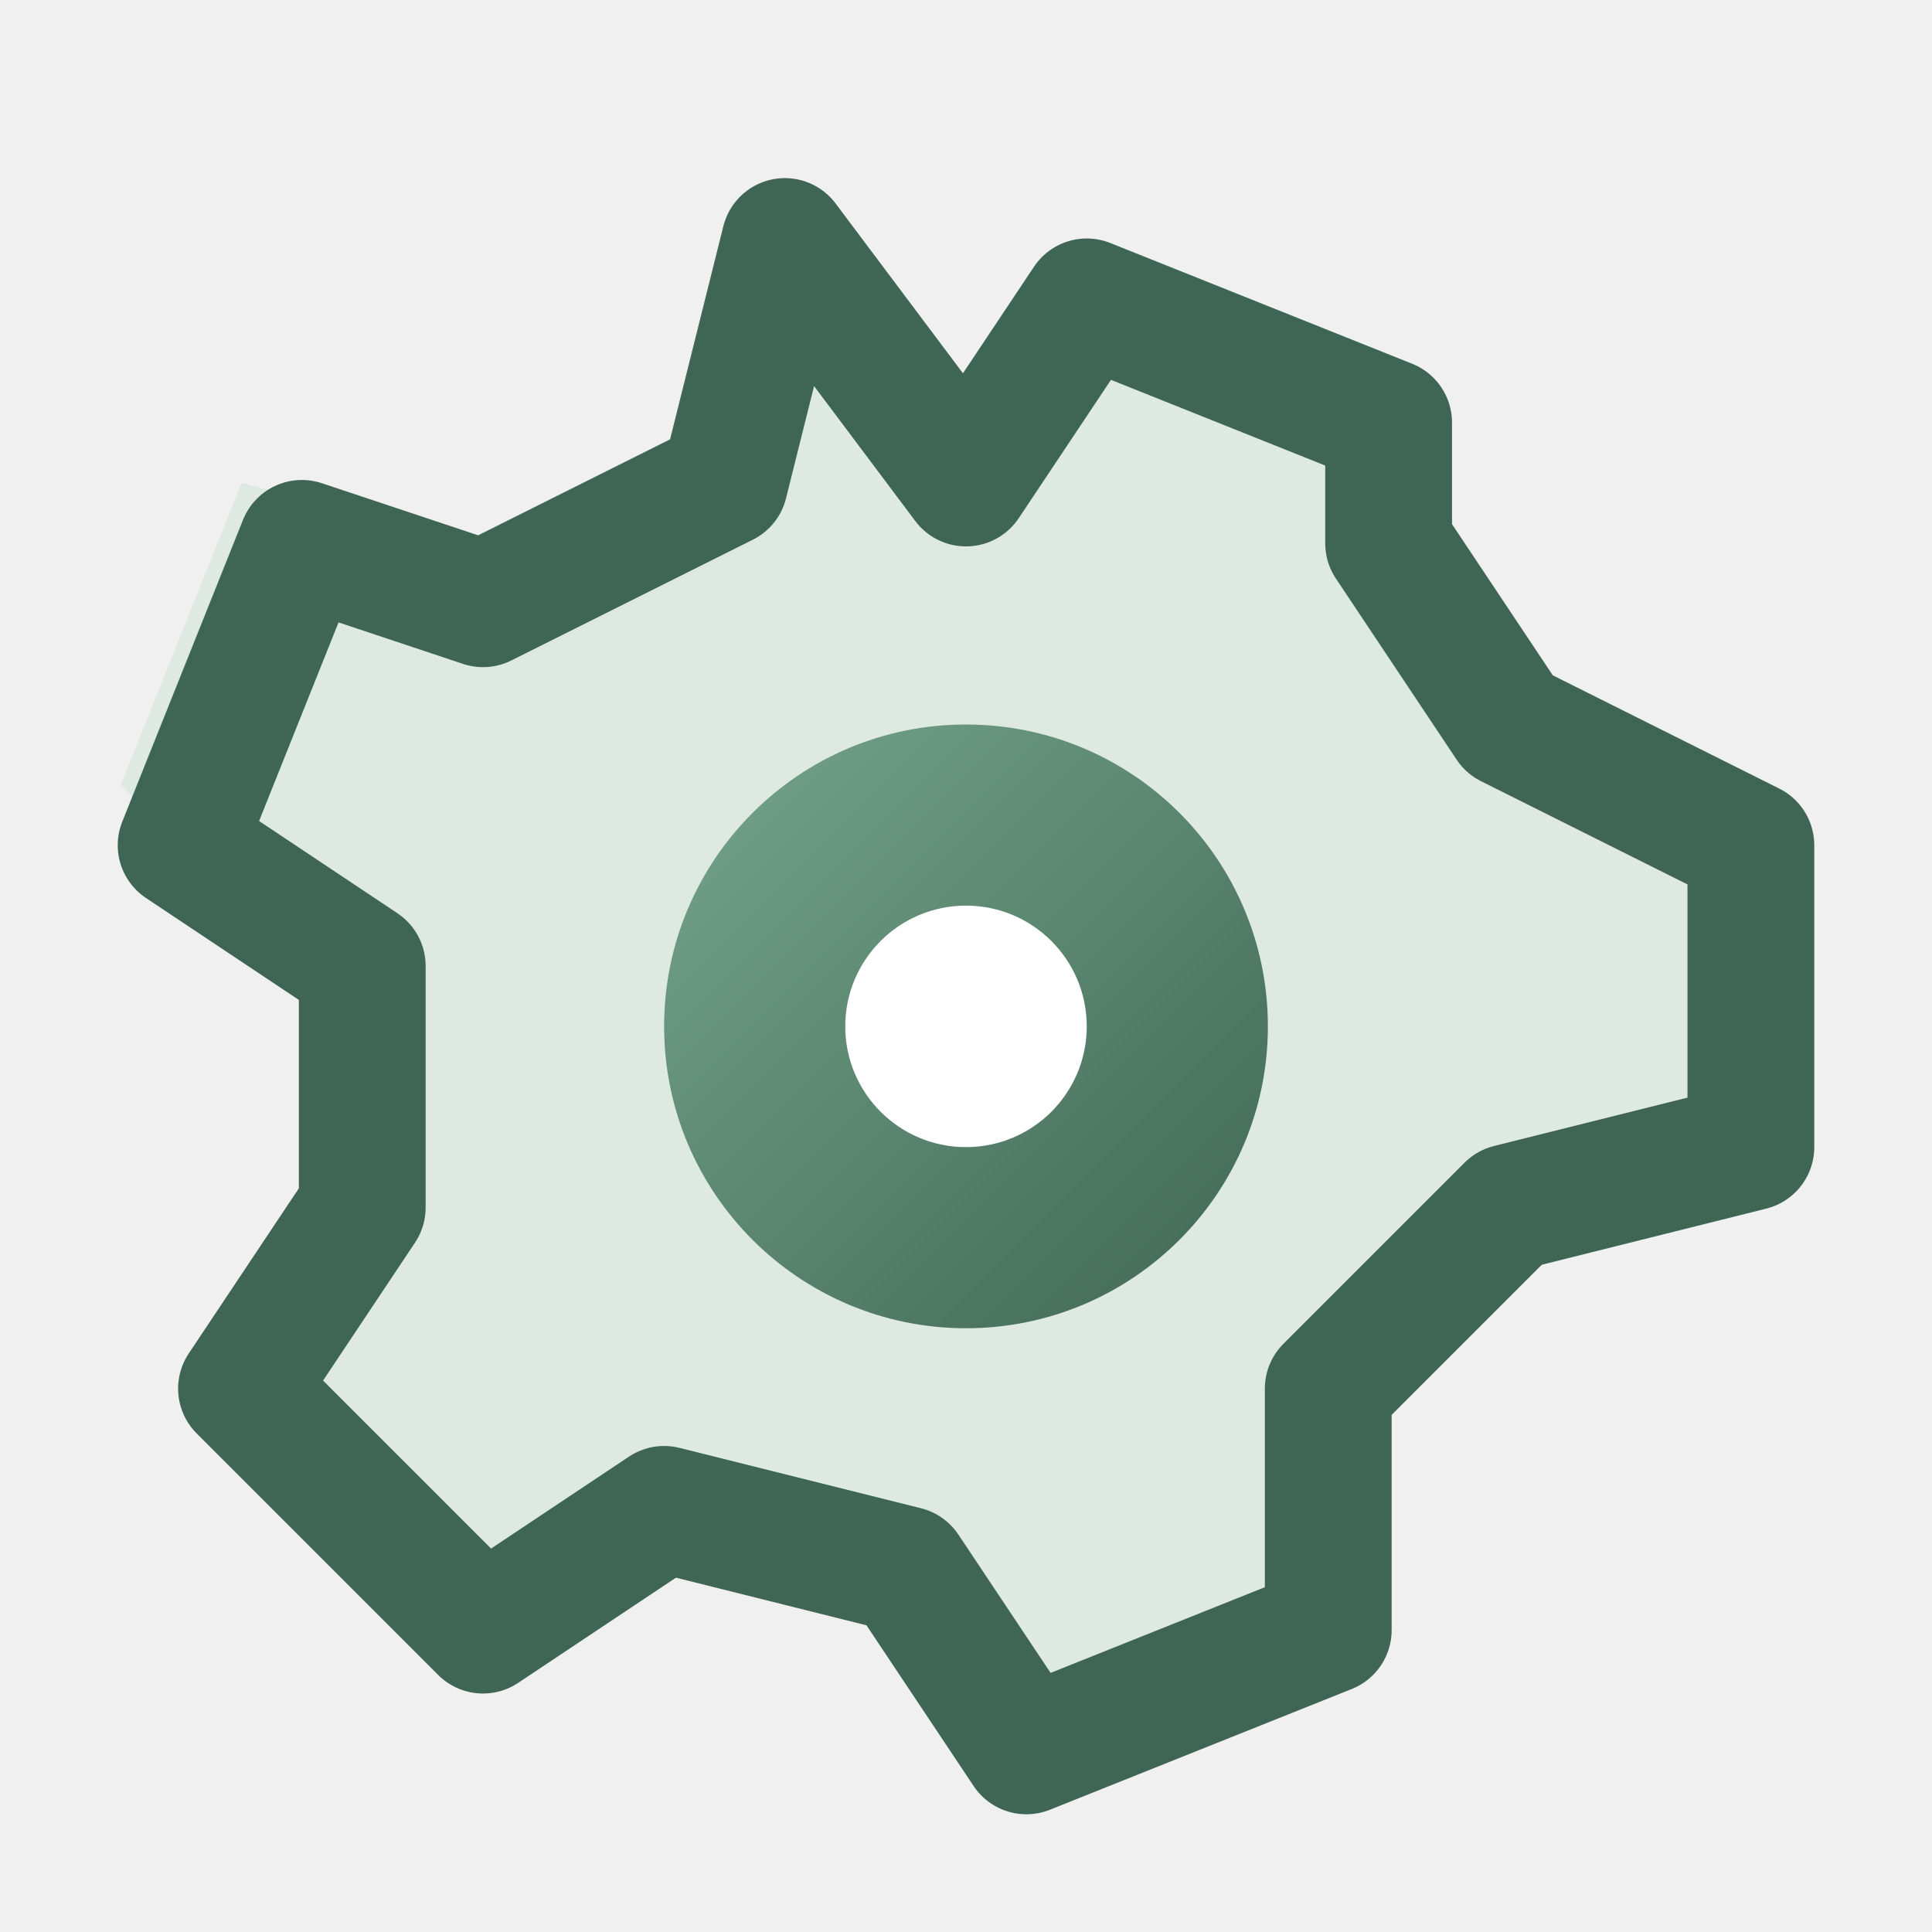
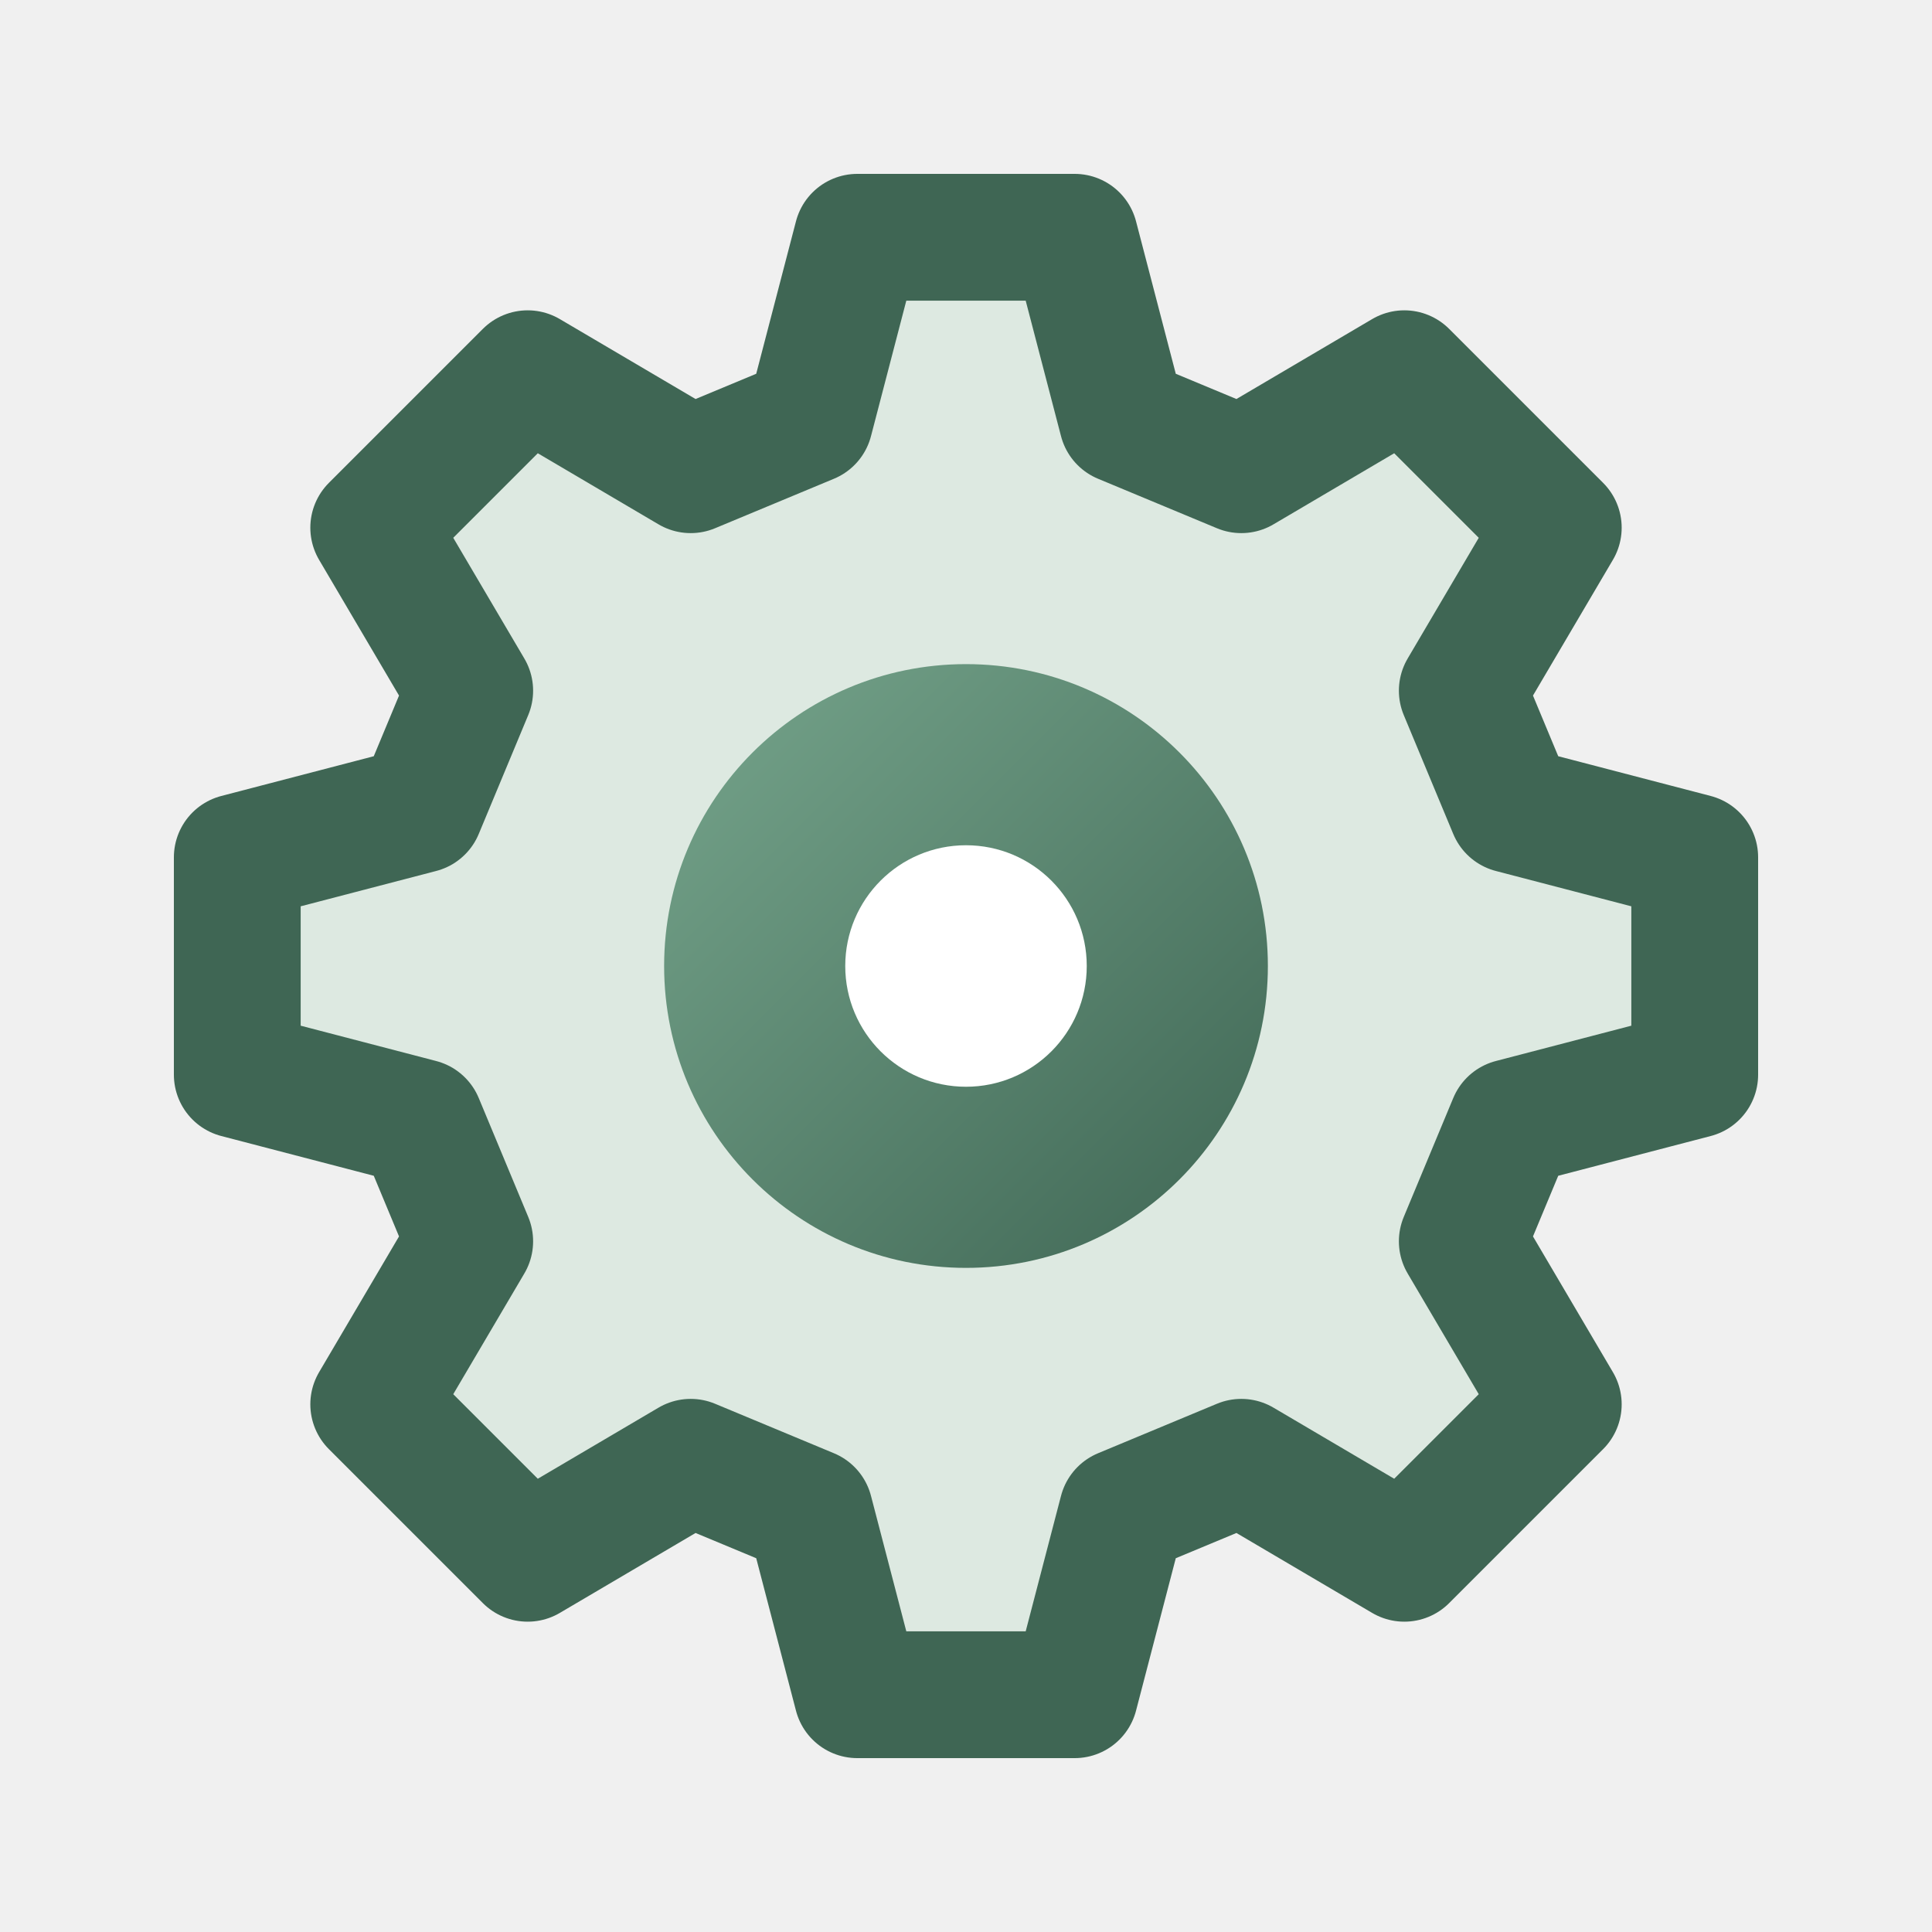
<svg xmlns="http://www.w3.org/2000/svg" width="128" height="128" viewBox="0 0 32 32">
  <defs>
    <linearGradient id="tone" x1="0" y1="0" x2="1" y2="1">
      <stop stop-color="#76A58C" />
      <stop offset="1" stop-color="#3F6654" />
    </linearGradient>
  </defs>
  <g fill="none" stroke="#3F6654" stroke-width="2.1" stroke-linecap="round" stroke-linejoin="round">
-     <path d="m13 3-1 4-4 2-4-1-2 5 3 3v4l-2 3 4 4 4-2 4 1 2 4 5-2v-4l3-3 4-1v-5l-4-2-2-3V6l-5-2-2 3Z" fill="#DDE9E1" stroke="none" />
-     <path d="m13 4-1 4-4 2-3-1-2 5 3 2v4l-2 3 4 4 3-2 4 1 2 3 5-2v-4l3-3 4-1v-5l-4-2-2-3V7l-5-2-2 3Z" />
-     <circle cx="16" cy="17" r="5" fill="url(#tone)" stroke="none" />
-     <circle cx="16" cy="17" r="2" fill="#FFFFFF" stroke="none" />
+     <path d="M13.41 6.96 L14.20 3.93 L17.80 3.93 L18.59 6.96 L20.56 7.78 L23.26 6.19 L25.81 8.74 L24.22 11.44 L25.04 13.41 L28.07 14.20 L28.07 17.80 L25.04 18.59 L24.22 20.56 L25.81 23.26 L23.26 25.81 L20.56 24.22 L18.59 25.04 L17.80 28.07 L14.20 28.07 L13.41 25.04 L11.44 24.22 L8.74 25.81 L6.19 23.26 L7.78 20.56 L6.96 18.59 L3.93 17.80 L3.93 14.20 L6.96 13.41 L7.78 11.44 L6.19 8.74 L8.74 6.19 L11.44 7.78Z" fill="#DDE9E1" />
+     <circle cx="16" cy="16" r="5" fill="url(#tone)" stroke="none" />
+     <circle cx="16" cy="16" r="2" fill="#FFFFFF" stroke="none" />
  </g>
</svg>
